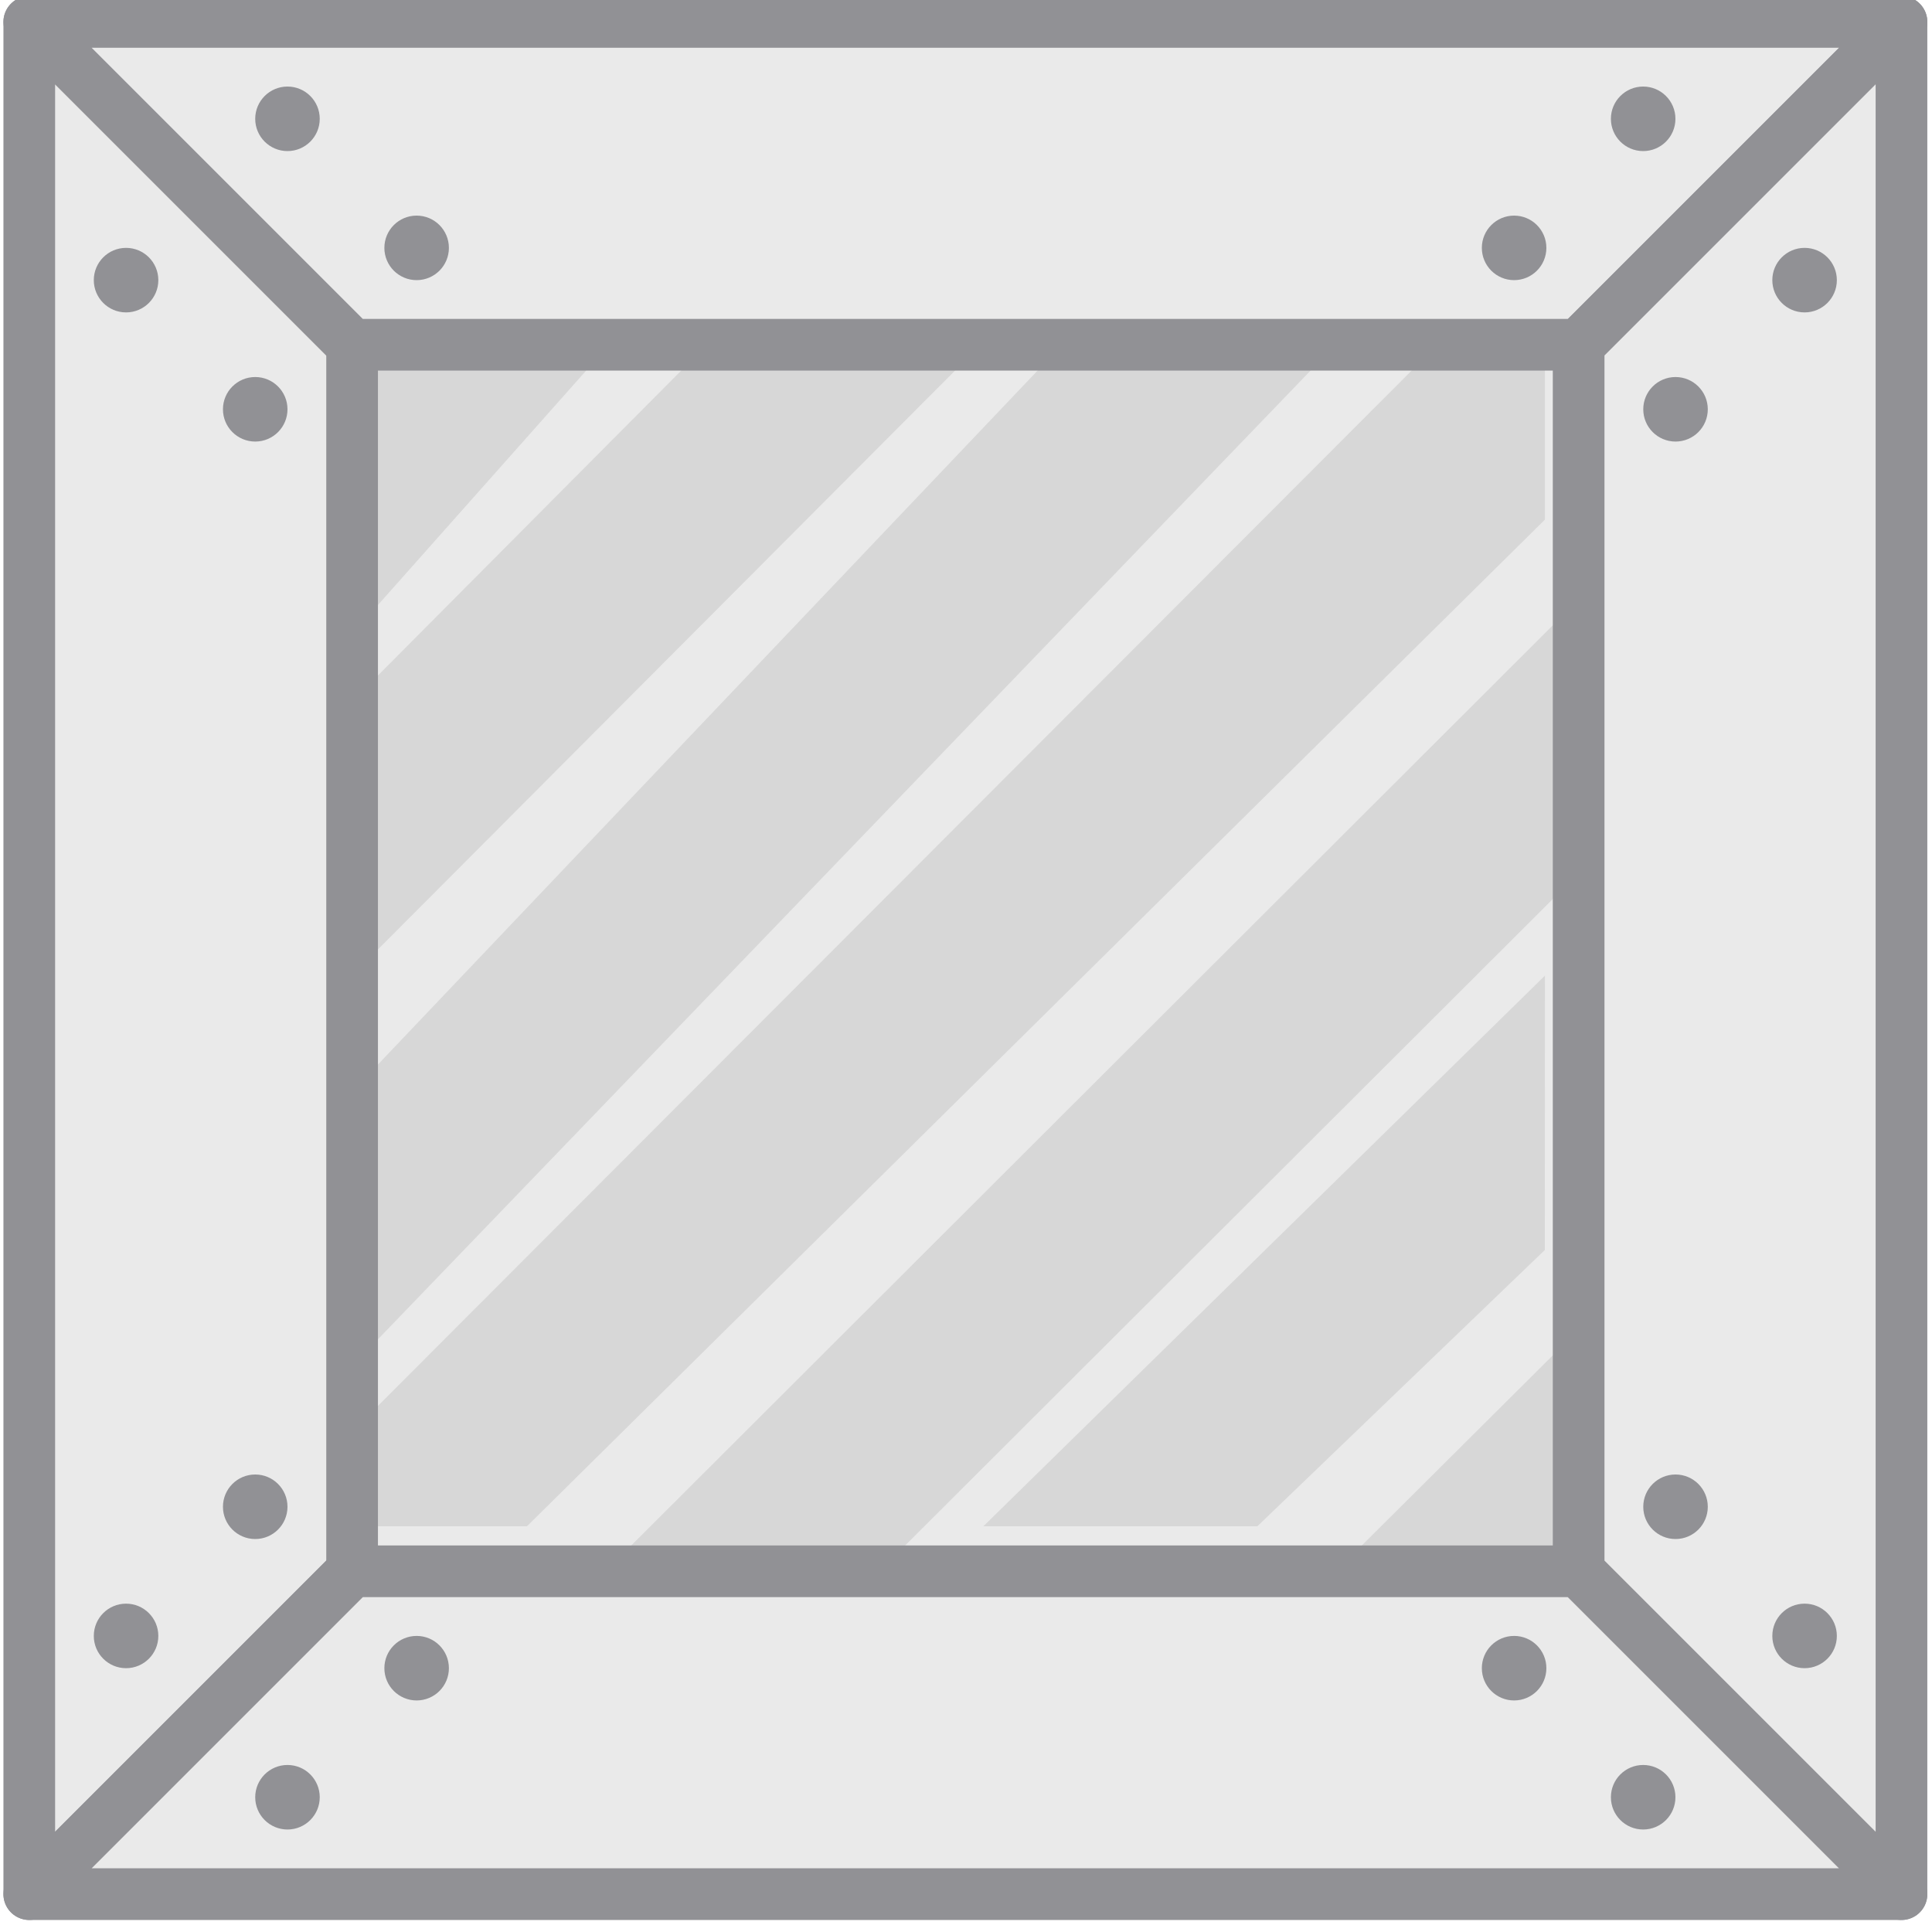
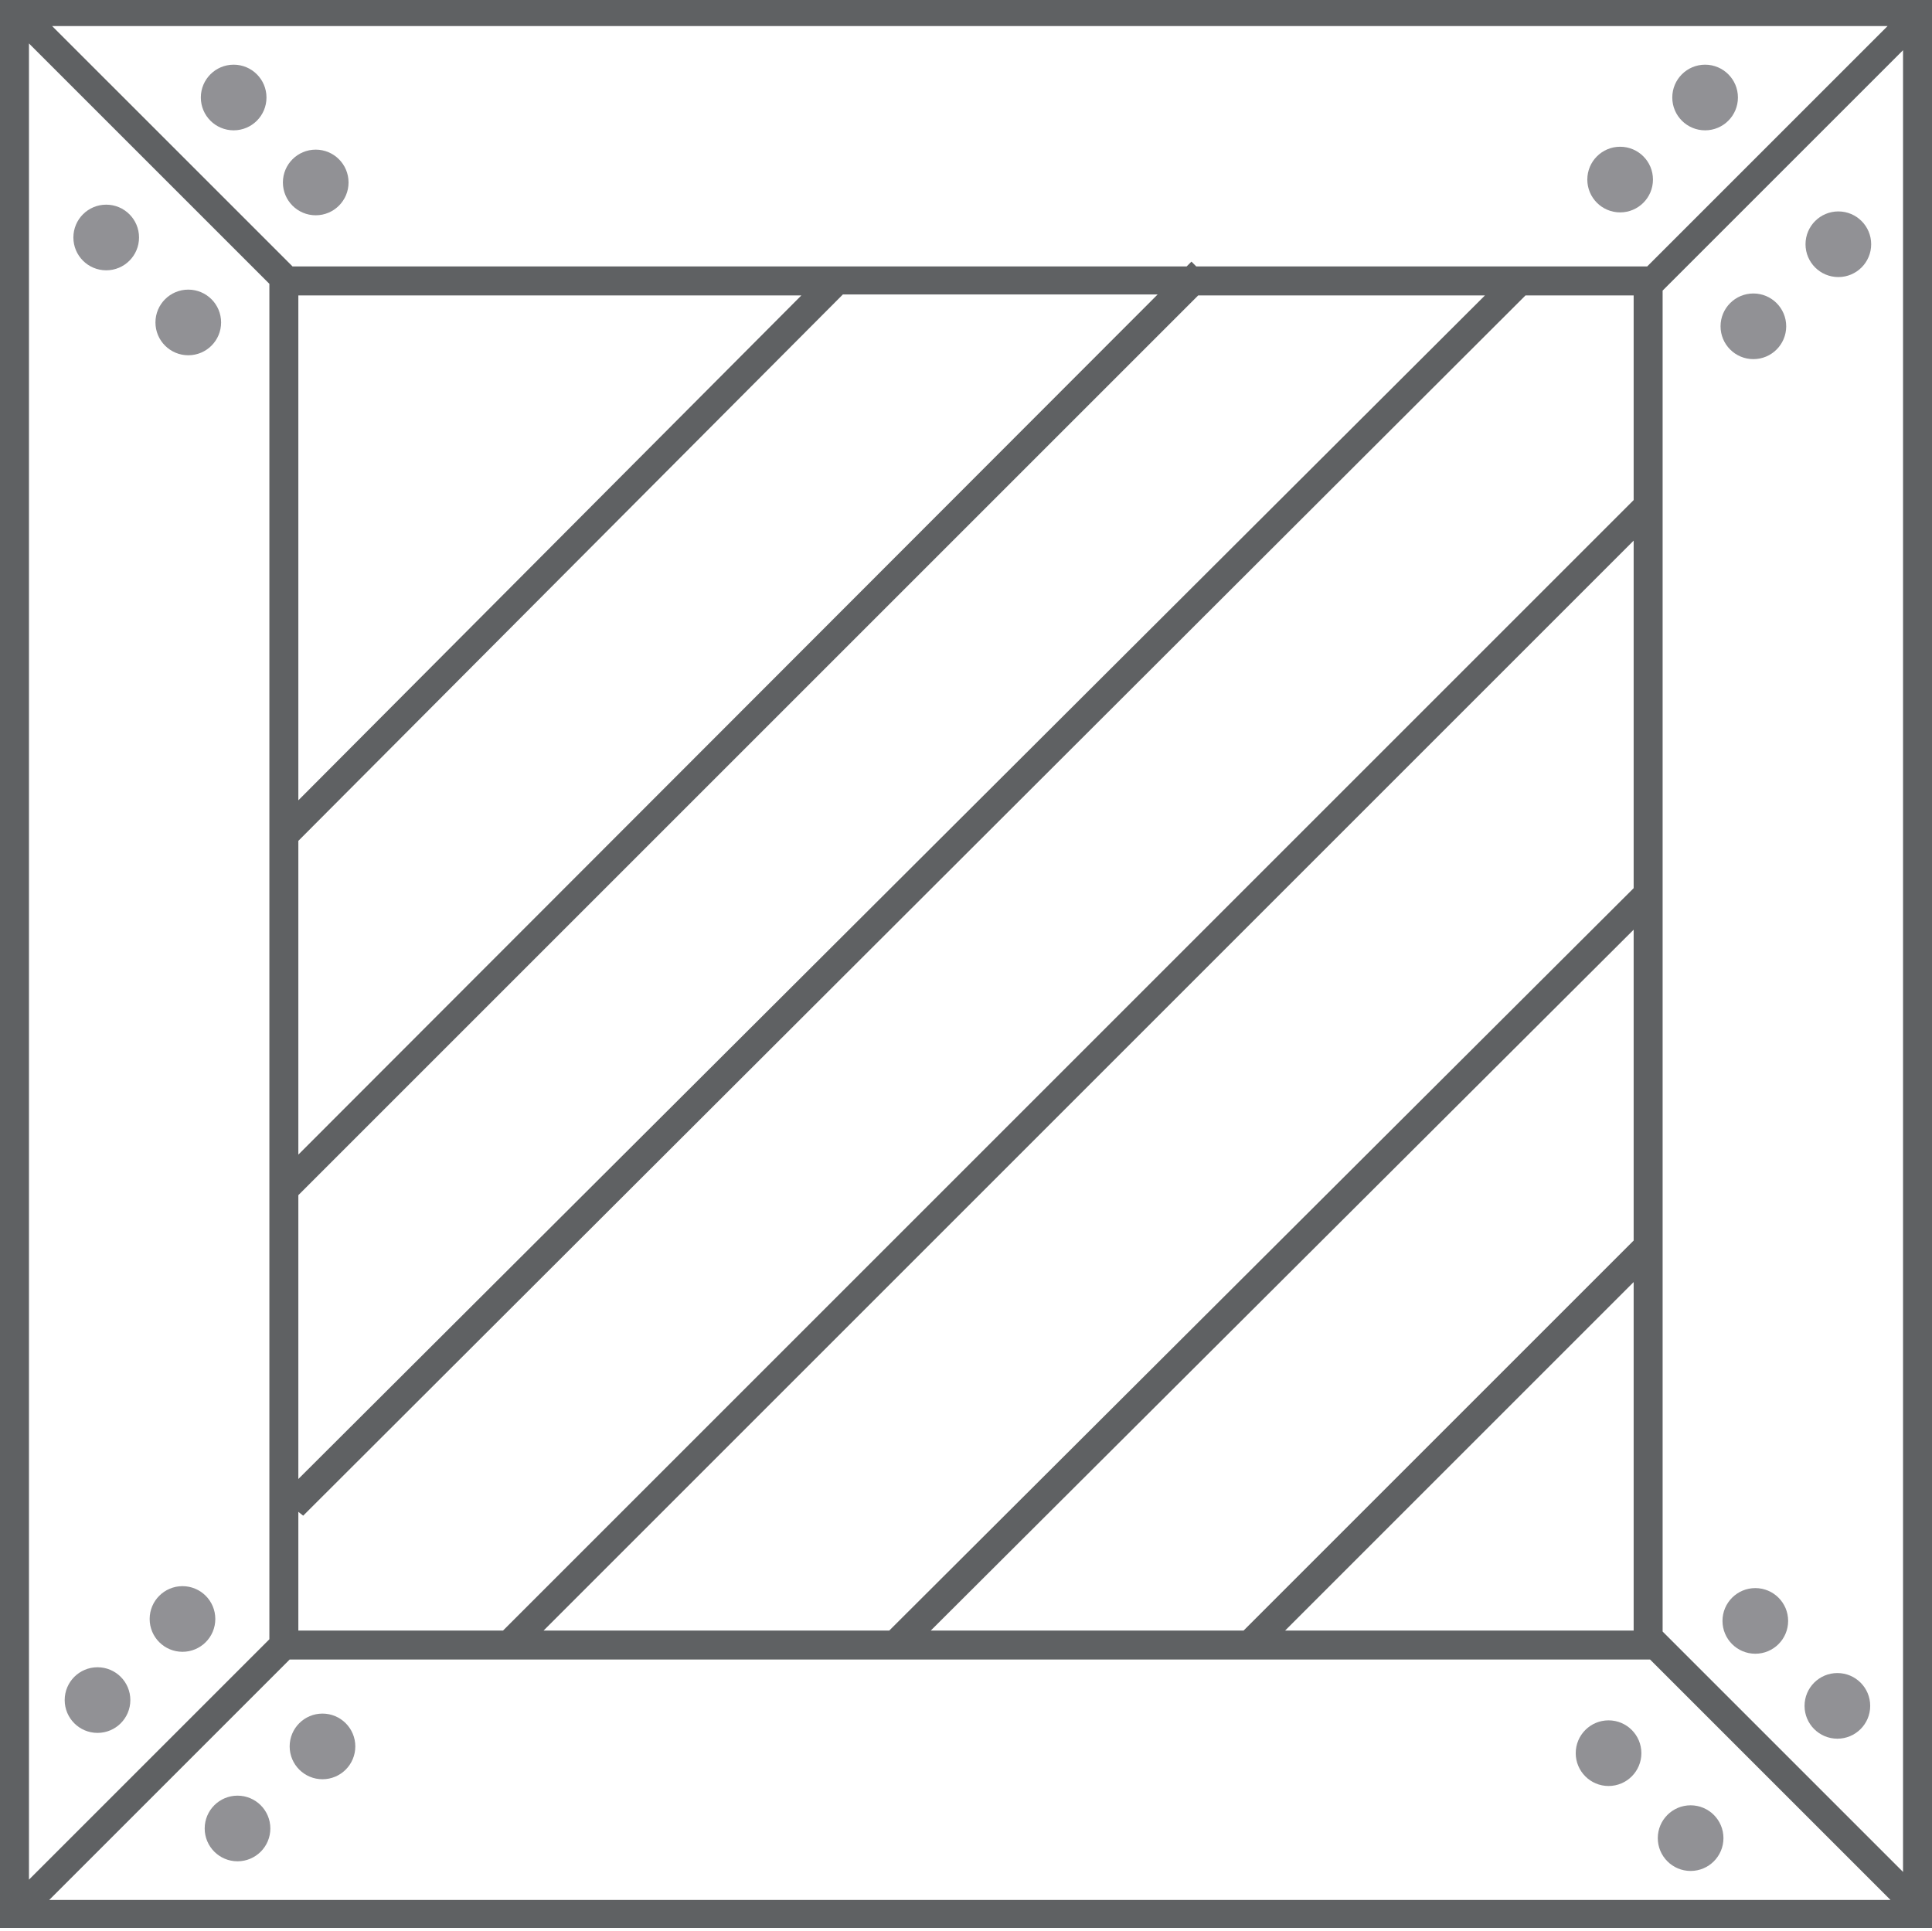
- <svg xmlns="http://www.w3.org/2000/svg" id="Layer_1" data-name="Layer 1" viewBox="0 0 200 200">
-   <defs>
-     <style>.cls-1{fill:#d7d7d7;}.cls-2,.cls-3{fill:#eaeaea;}.cls-3{stroke:#919195;stroke-linecap:round;stroke-linejoin:round;stroke-width:5.35px;}.cls-4{fill:#919195;}</style>
-   </defs>
-   <rect class="cls-1" x="36.76" y="35.53" width="124.91" height="124.91" />
-   <path class="cls-2" d="M132.92,168l36-35.83V84.91L85.67,168Zm27-38.6L130.16,158H101.8l58.13-57Z" />
-   <path class="cls-2" d="M143.72,30,34.93,143v25H57.32L168.93,56.56V30Zm16.21,23.79L54.55,158H38.93V145.73L146.49,38h13.44Z" />
-   <path class="cls-2" d="M68.11,30,34.93,67.35v47.26L115.36,30ZM38.93,70.12,70.88,38H99.23L38.93,98.48Z" />
-   <polygon class="cls-3" points="3.03 2.27 3.03 35.69 3.03 162.66 3.03 196.08 36.45 162.66 36.45 35.69 3.03 2.27" />
-   <polygon class="cls-3" points="3.03 196.08 36.45 196.08 163.42 196.08 196.84 196.08 163.42 162.66 36.45 162.66 3.03 196.08" />
-   <polygon class="cls-3" points="3.03 2.27 36.45 2.27 163.42 2.27 196.84 2.27 163.42 35.69 36.45 35.69 3.03 2.27" />
-   <polygon class="cls-3" points="196.84 2.27 196.84 35.69 196.84 162.66 196.84 196.08 163.42 162.66 163.42 35.69 196.84 2.27" />
-   <circle class="cls-4" cx="13.05" cy="169.35" r="3.34" />
-   <circle class="cls-4" cx="26.42" cy="155.98" r="3.34" />
-   <circle class="cls-4" cx="13.05" cy="29" r="3.34" />
-   <circle class="cls-4" cx="26.42" cy="42.37" r="3.34" />
-   <circle class="cls-4" cx="170.1" cy="186.05" r="3.34" />
-   <circle class="cls-4" cx="156.74" cy="172.69" r="3.34" />
-   <circle class="cls-4" cx="29.76" cy="186.05" r="3.34" />
-   <circle class="cls-4" cx="43.13" cy="172.69" r="3.34" />
-   <circle class="cls-4" cx="170.1" cy="12.3" r="3.34" />
-   <circle class="cls-4" cx="156.74" cy="25.66" r="3.34" />
-   <circle class="cls-4" cx="29.76" cy="12.3" r="3.34" />
-   <circle class="cls-4" cx="43.13" cy="25.66" r="3.34" />
-   <circle class="cls-4" cx="186.81" cy="169.35" r="3.34" />
-   <circle class="cls-4" cx="173.45" cy="155.98" r="3.34" />
-   <circle class="cls-4" cx="186.81" cy="29" r="3.34" />
-   <circle class="cls-4" cx="173.45" cy="42.37" r="3.34" />
+ <svg xmlns="http://www.w3.org/2000/svg" version="1.1" id="Layer_1" x="0px" y="0px" viewBox="0 0 200.1 200" style="enable-background:new 0 0 200.1 200;" xml:space="preserve">
+   <style type="text/css">
+ 	.st0{fill:#5F6163;}
+ 	.st1{fill:#919195;}
+ </style>
+   <g>
+     <path class="st0" d="M200.1,196.9V2.2l0.3-0.3l-0.3-0.3v-2H0v200.1h200.1v-2.3l0.3-0.3L200.1,196.9z M197.1,193.9L172.2,169V30.1   l24.9-24.9V193.9z M153.8,30.6L30.9,153.2v-29.4l93.2-93.2L153.8,30.6z M30.9,119.6V87.1l56.4-56.6h32.6L30.9,119.6z M30.9,82.9   V30.6H83L30.9,82.9z M30.9,168.9v-12.3l0.5,0.4L158,30.6h11.2v21.2L52.1,168.9l0,0L30.9,168.9z M169.2,56v36l-77.1,76.9H56.3   L169.2,56z M169.2,96.3v32.2l-40.4,40.4H96.4L169.2,96.3z M169.2,132.8v36.1h-36.1L169.2,132.8z M170.6,27.6h-46.7l-0.5-0.5   l-0.5,0.5H30.3L5.4,2.7h190.1L170.6,27.6z M27.9,29.4v140.4L3,194.7V4.5L27.9,29.4z M30,171.9h140.9l24.9,24.9H5.1L30,171.9z" />
+     <circle class="st1" cx="190.4" cy="25.3" r="3.4" />
+     <circle class="st1" cx="181.6" cy="33.8" r="3.4" />
+     <circle class="st1" cx="33.4" cy="180.9" r="3.4" />
+     <circle class="st1" cx="24.6" cy="189.4" r="3.4" />
+     <circle class="st1" cx="18.9" cy="167.7" r="3.4" />
+     <circle class="st1" cx="10.1" cy="176.1" r="3.4" />
+     <circle class="st1" cx="176.6" cy="10.1" r="3.4" />
+     <circle class="st1" cx="167.8" cy="18.6" r="3.4" />
+     <circle class="st1" cx="175.1" cy="190.4" r="3.4" />
+     <circle class="st1" cx="166.6" cy="181.6" r="3.4" />
+     <circle class="st1" cx="19.5" cy="33.4" r="3.4" />
+     <circle class="st1" cx="11" cy="24.6" r="3.4" />
+     <circle class="st1" cx="32.7" cy="18.9" r="3.4" />
+     <circle class="st1" cx="24.2" cy="10.1" r="3.4" />
+     <circle class="st1" cx="190.3" cy="176.7" r="3.4" />
+     <circle class="st1" cx="181.8" cy="167.9" r="3.4" />
+   </g>
</svg>
